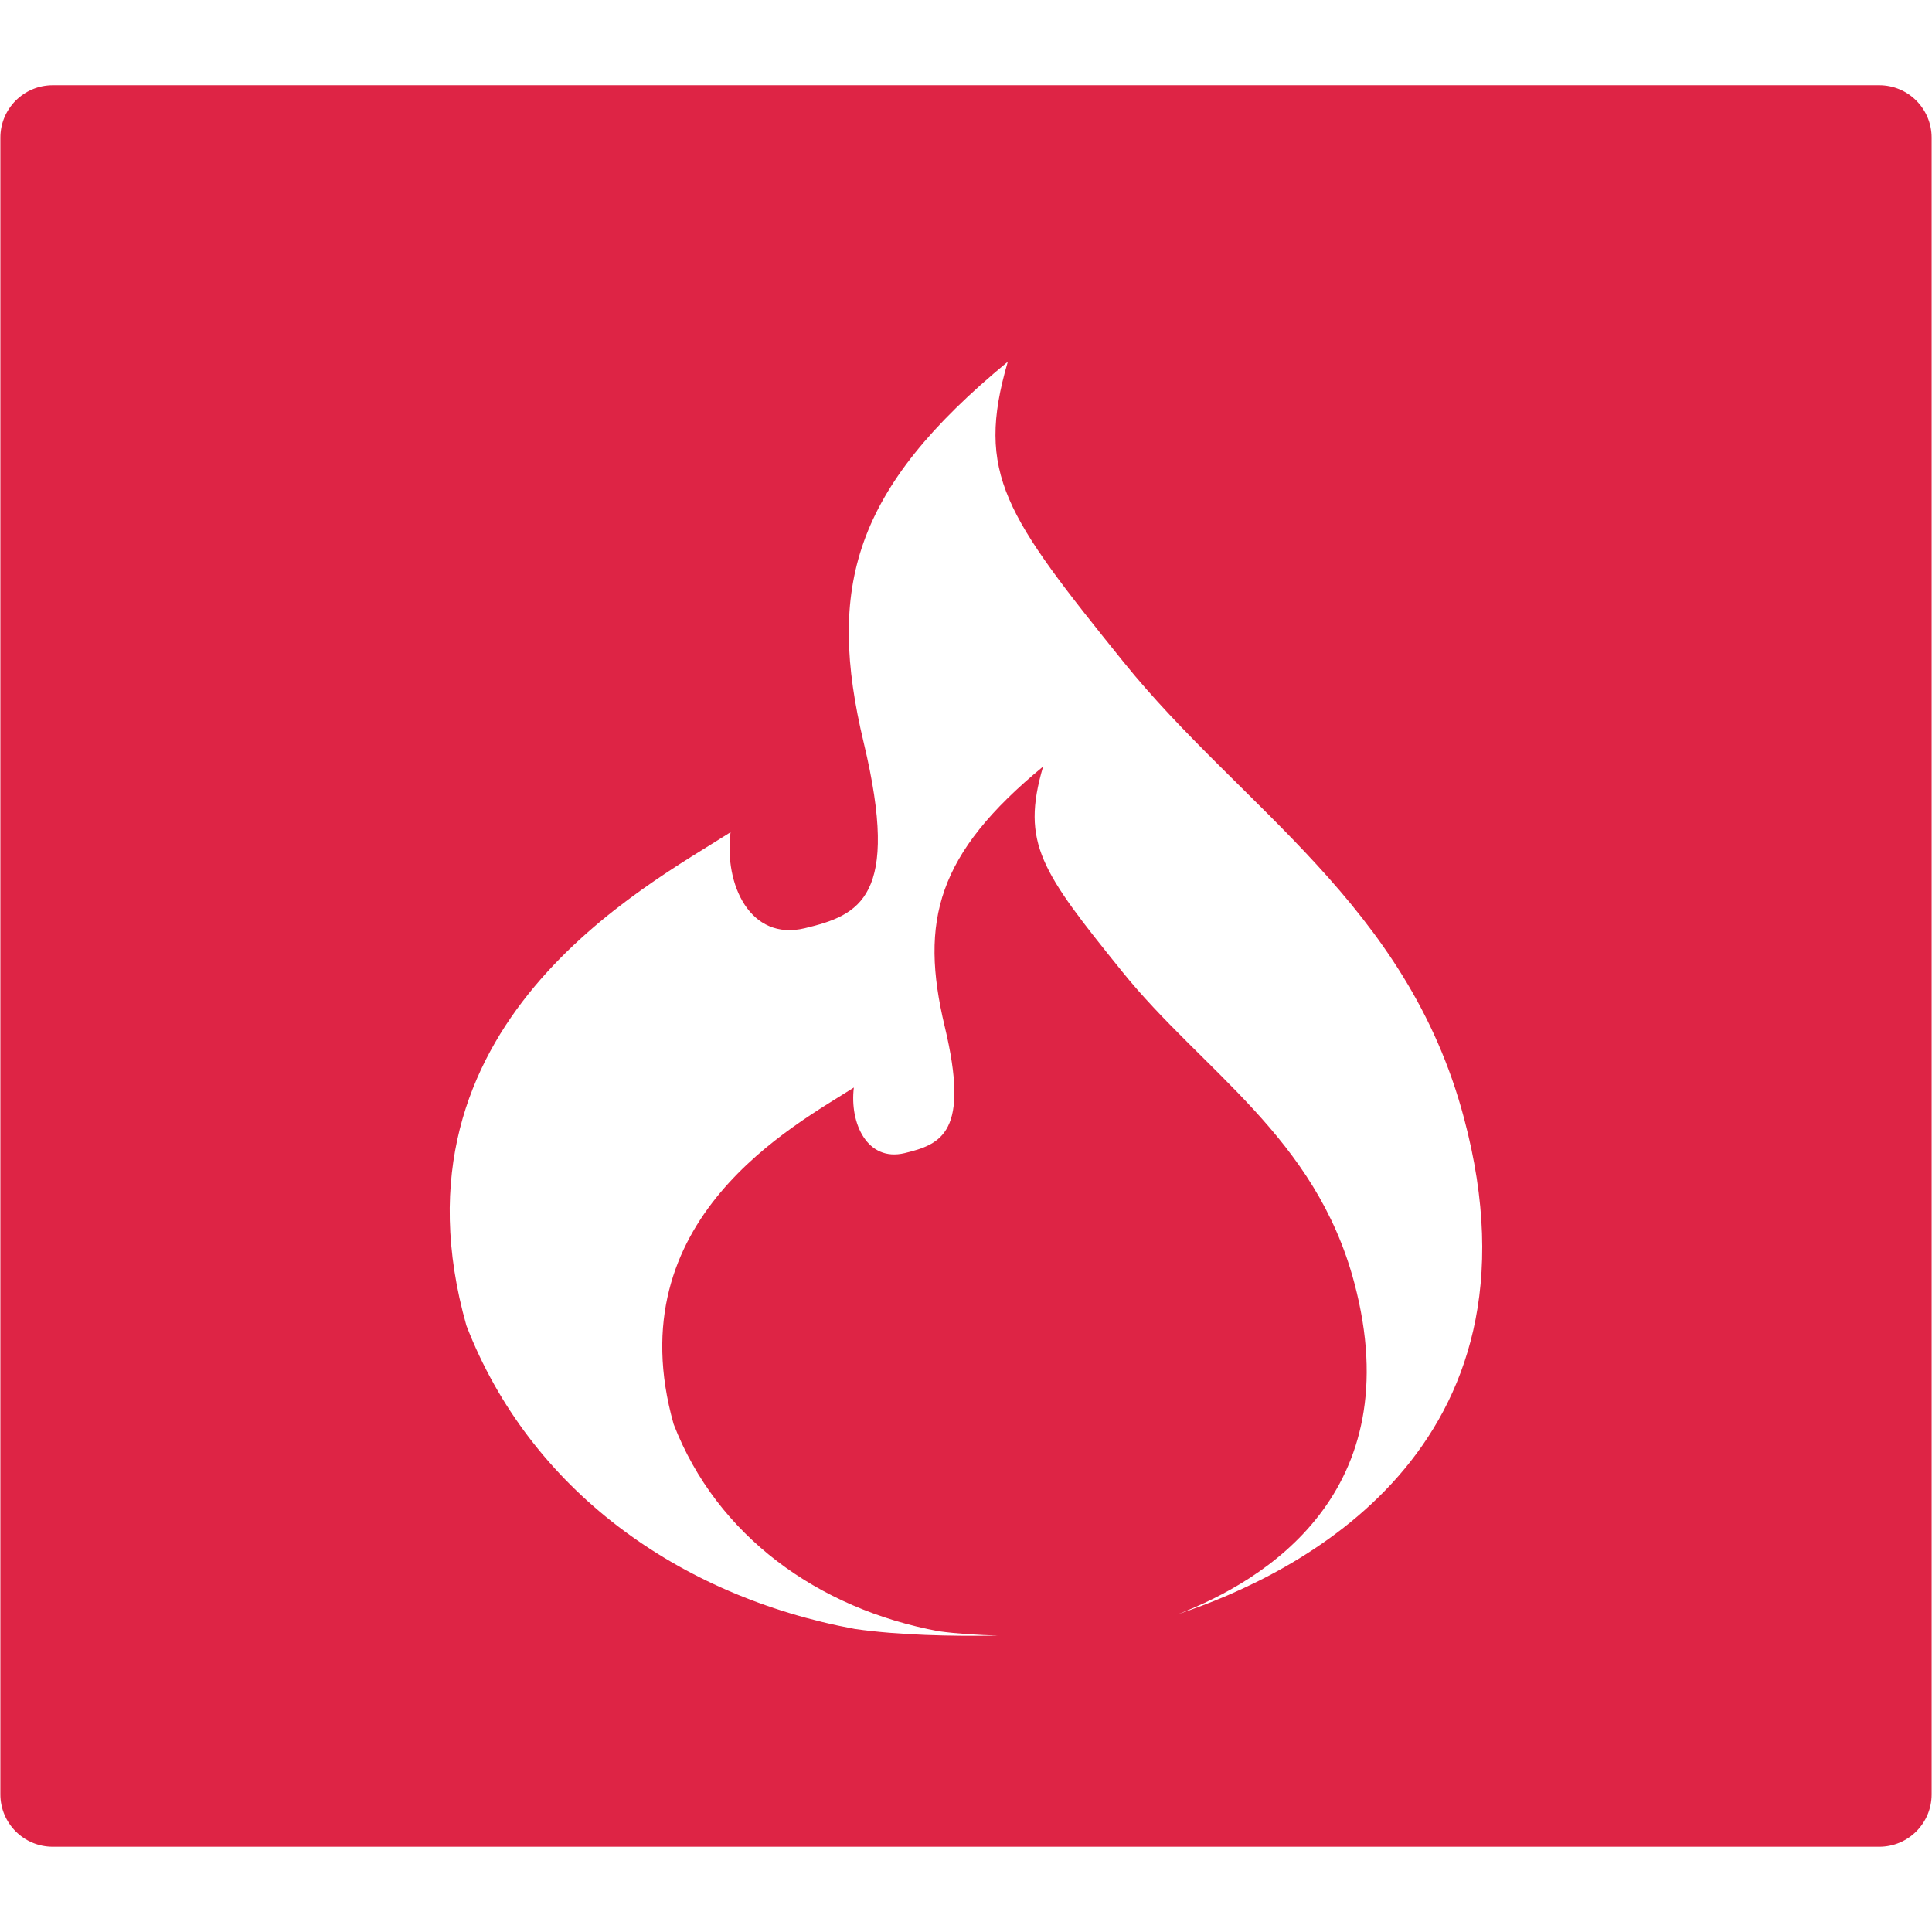
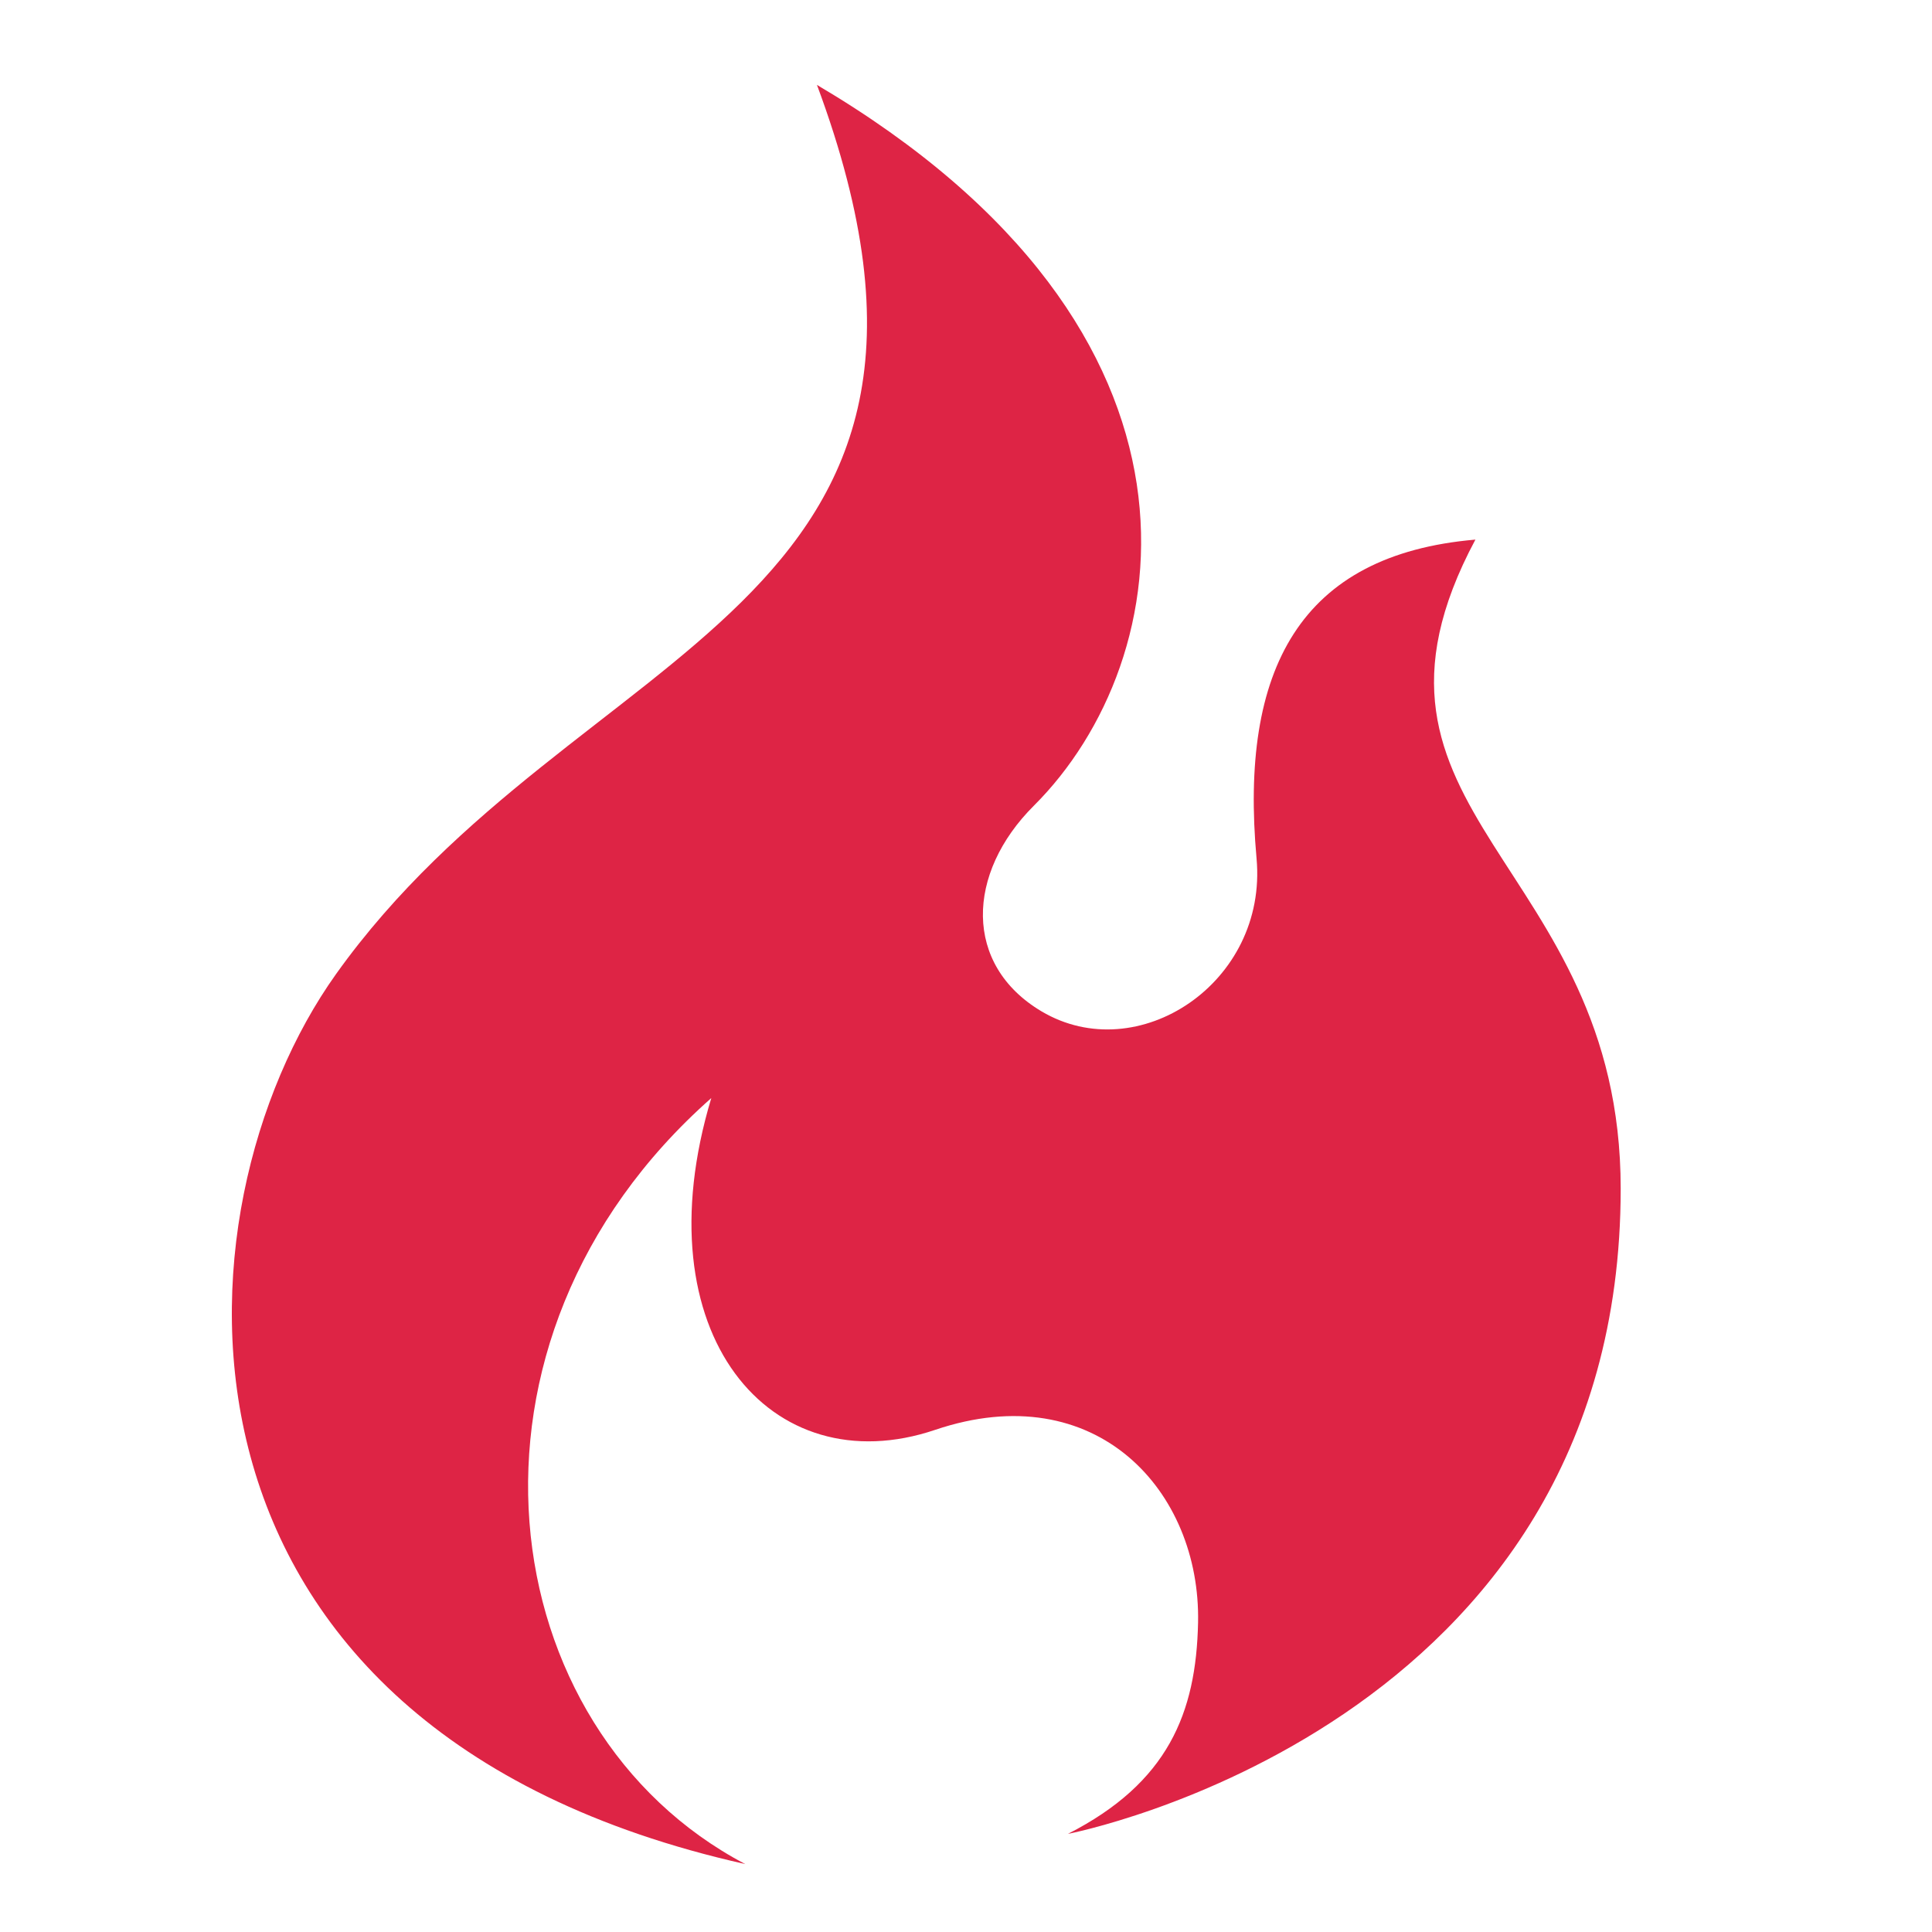
- <svg xmlns="http://www.w3.org/2000/svg" enable-background="new 0 0 64 64" height="64px" id="Layer_1" version="1.1" viewBox="0 0 64 64" width="64px" xml:space="preserve">
-   <path d="M62.252,2.823H1.747c-0.959,0-1.735,0.778-1.735,1.736V59.44c0,0.958,0.776,1.736,1.735,1.736h60.505  c0.96,0,1.736-0.778,1.736-1.736V4.56C63.988,3.602,63.212,2.823,62.252,2.823z M39.031,53.468  c2.825-1.087,7.688-4.006,5.831-10.977c-1.281-4.836-5.03-7.006-7.695-10.314c-2.664-3.303-3.357-4.245-2.613-6.784  c-3.506,2.889-4.098,5.109-3.259,8.61c0.839,3.506-0.099,3.9-1.332,4.197c-1.234,0.292-1.824-0.99-1.678-2.174  c-1.922,1.236-7.894,4.344-5.97,11.151c1.431,3.701,4.786,6.118,8.783,6.86c0.61,0.084,1.288,0.125,1.966,0.143  c-1.549,0.027-3.277-0.01-4.742-0.218c-5.858-1.083-10.774-4.627-12.872-10.051c-2.819-9.979,5.929-14.536,8.75-16.342  c-0.217,1.736,0.65,3.614,2.459,3.18c1.809-0.435,3.182-1.01,1.953-6.146c-1.229-5.136-0.361-8.39,4.773-12.621  c-1.086,3.722-0.074,5.098,3.832,9.946c3.905,4.844,9.4,8.024,11.28,15.111C51.435,48.051,42.909,52.185,39.031,53.468z" fill="#de2445" />
+ <svg xmlns="http://www.w3.org/2000/svg" height="1024" width="1024">
+   <path fill="#de2445" d="M433 45c105 282-127 292-254.918 471.315C88.999 641.192 74 916 395 988c-135-71-164-277-18-406-37.695 125.105 31.57 205.291 118.652 175.852C581 729 636.452 790.294 635 860c-1 48-16 85-69 112 0 0 293-56 293-342 0-174-155-198.125-77-344-93 8-125.111 68.779-116 169 6 66-63 111.333-114 81.02-41.425-24.622-40-73.145-4-109.02C624.648 350.619 655 176 433 45z" />
</svg>
